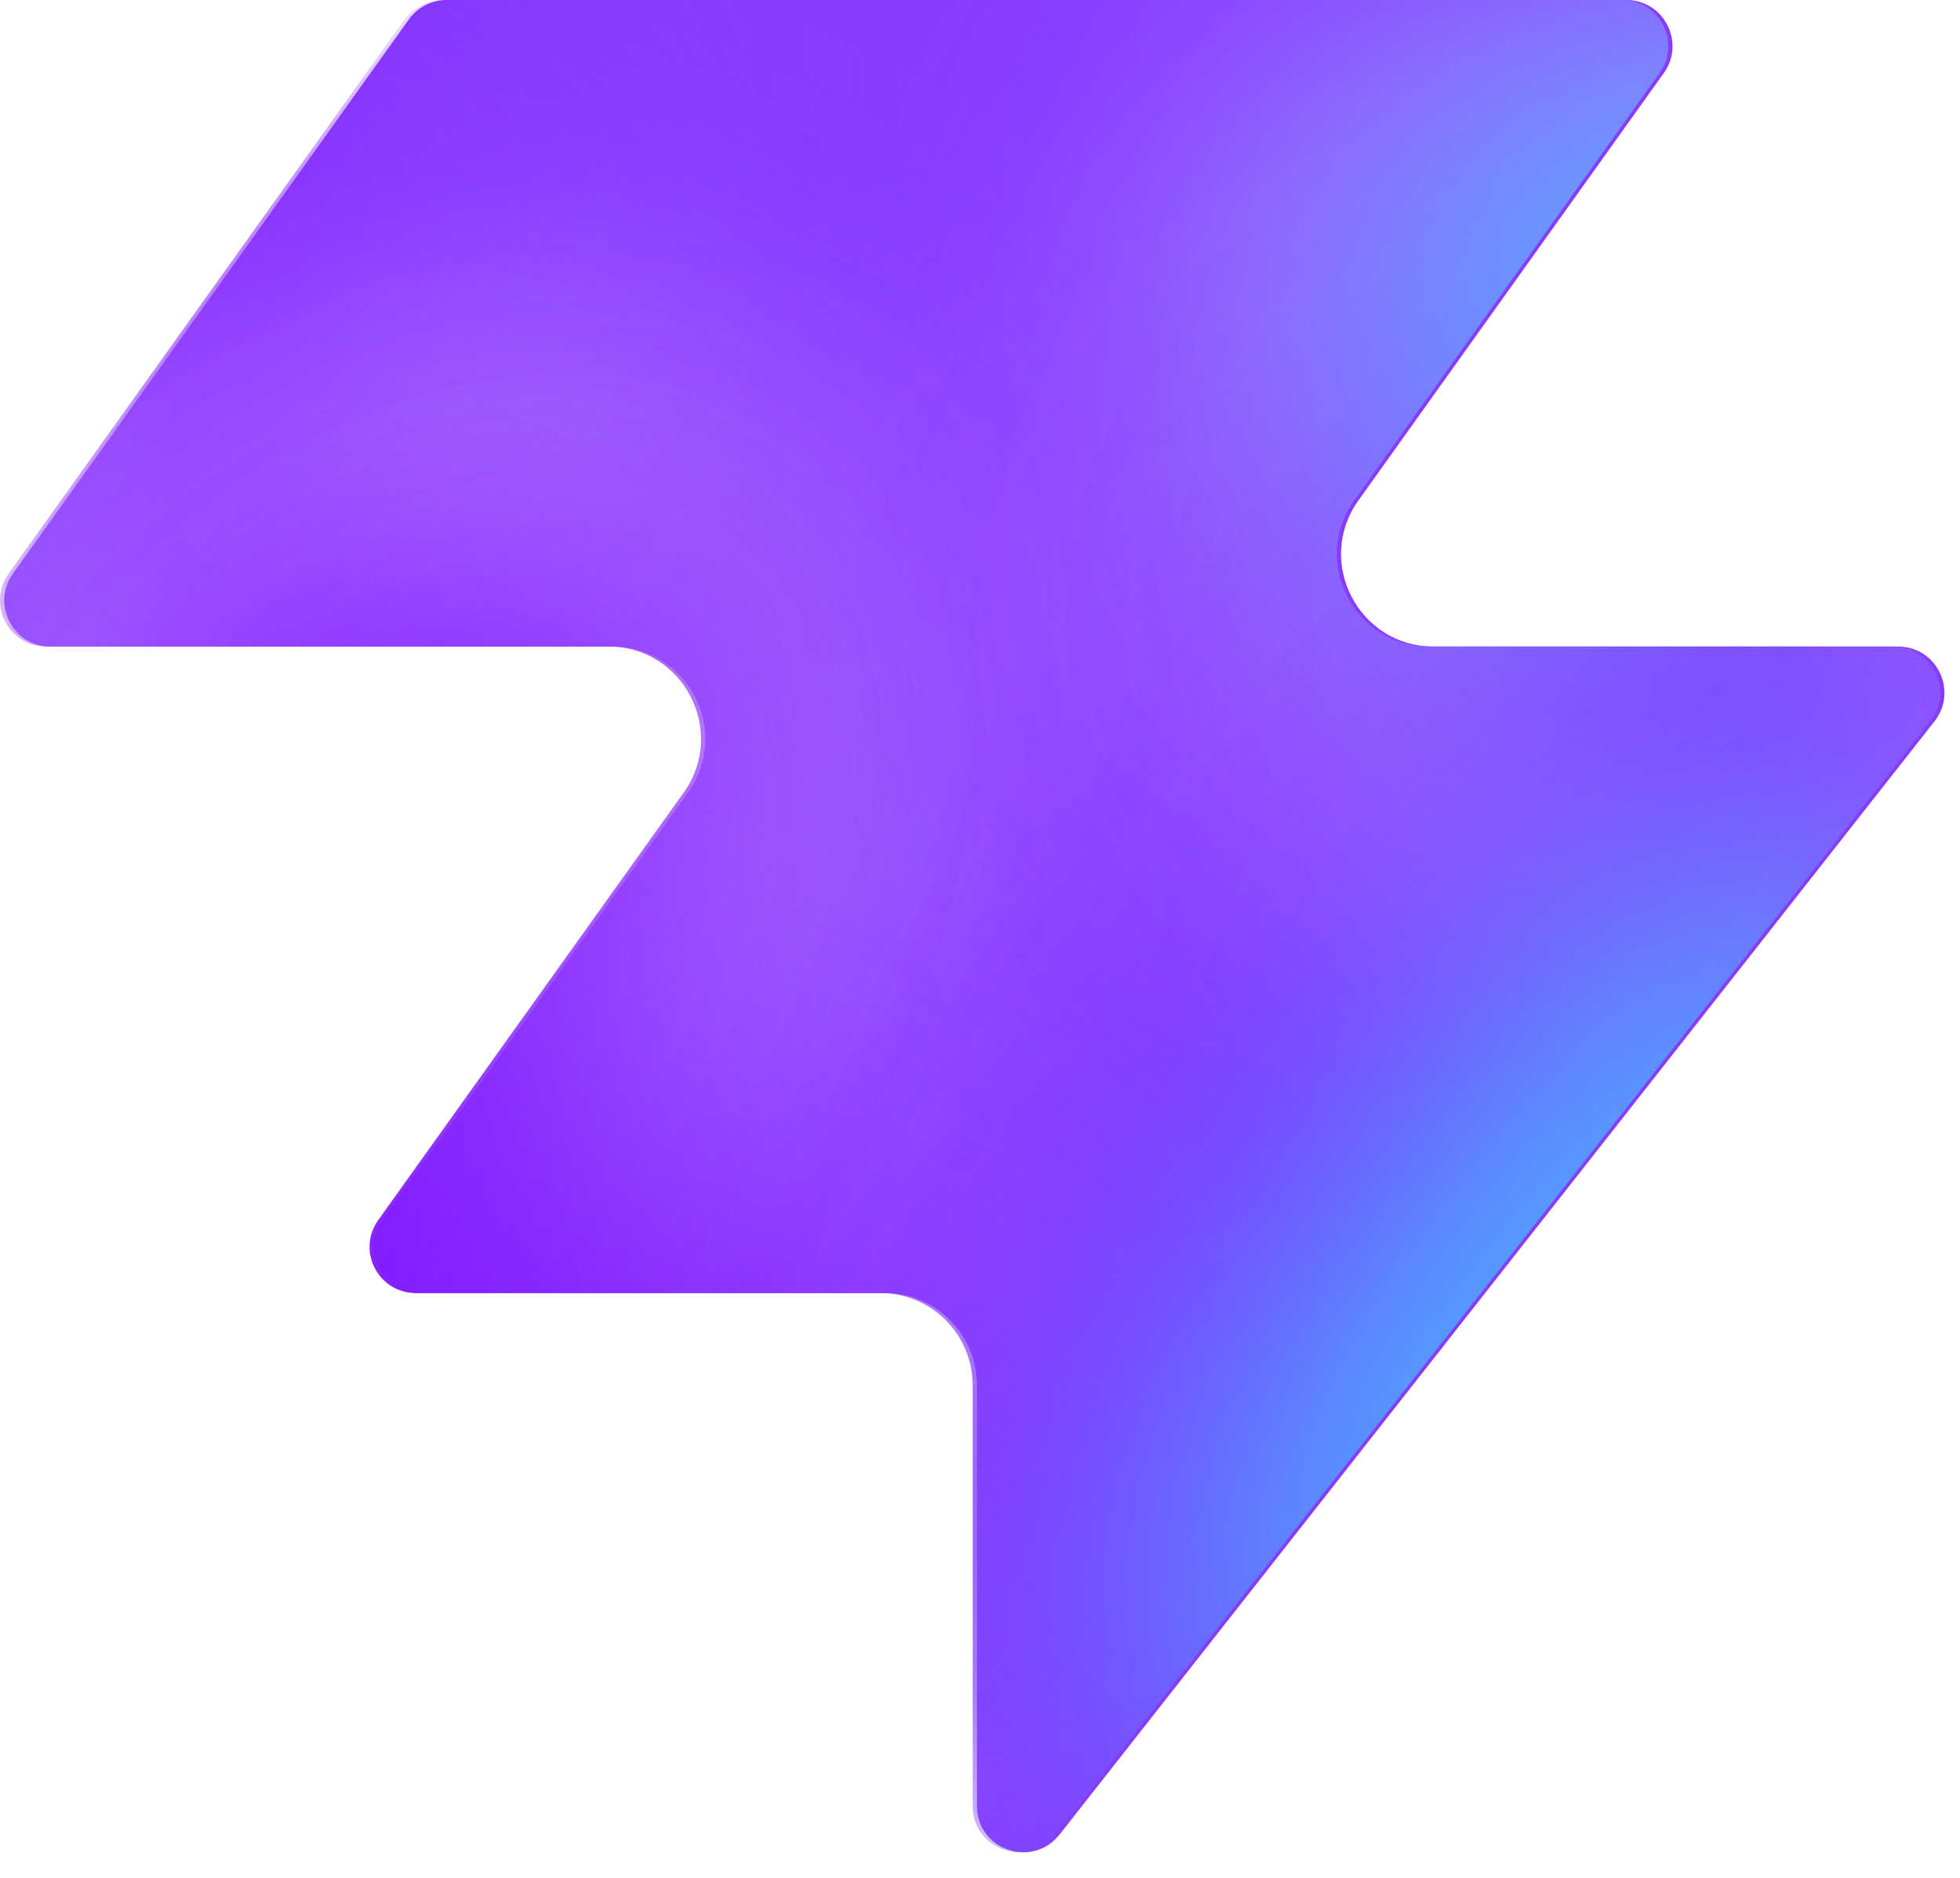
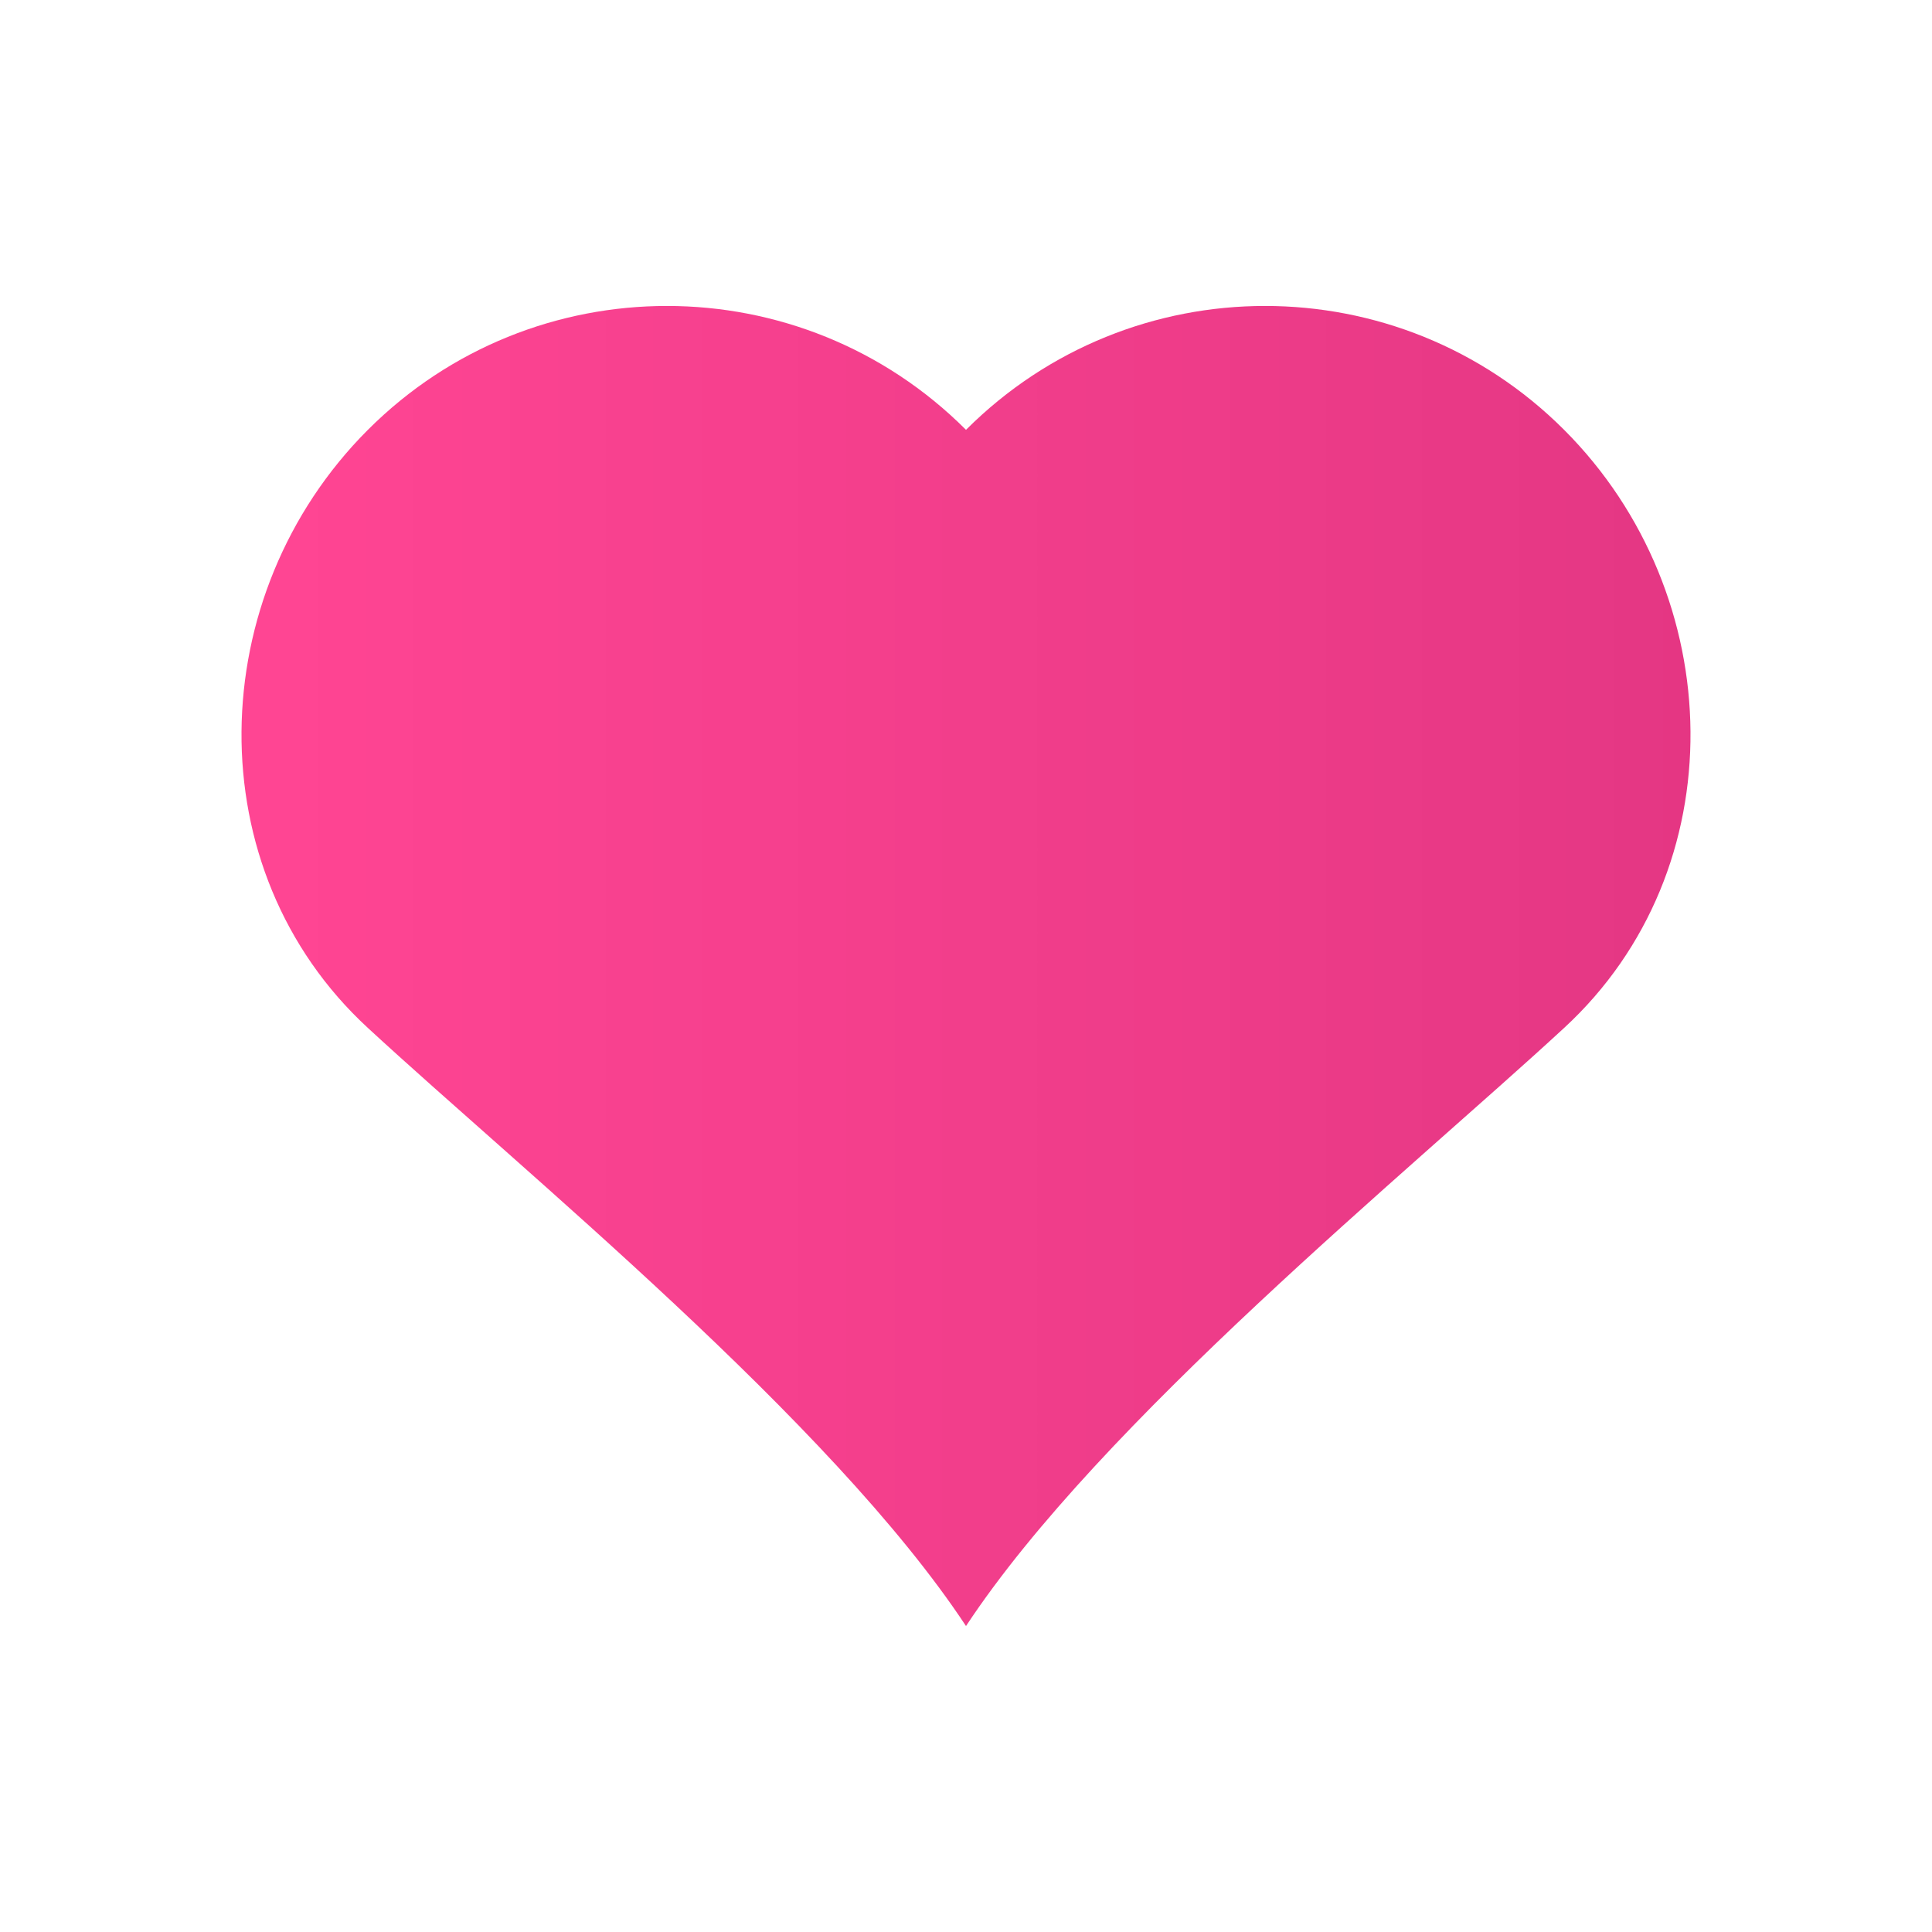
- <svg xmlns="http://www.w3.org/2000/svg" width="48" height="46" fill="none" viewBox="0 0 48 46">
-   <path fill="#863bff" d="M25.946 44.938c-.664.845-2.021.375-2.021-.698V33.937a2.26 2.26 0 0 0-2.262-2.262H10.287c-.92 0-1.456-1.04-.92-1.788l7.48-10.471c1.07-1.497 0-3.578-1.842-3.578H1.237c-.92 0-1.456-1.04-.92-1.788L10.013.474c.214-.297.556-.474.92-.474h28.894c.92 0 1.456 1.04.92 1.788l-7.48 10.471c-1.07 1.498 0 3.579 1.842 3.579h11.377c.943 0 1.473 1.088.89 1.83L25.947 44.94z" style="fill:#863bff;fill:color(display-p3 .525 .23 1);fill-opacity:1" />
-   <mask id="a" width="48" height="46" x="0" y="0" maskUnits="userSpaceOnUse" style="mask-type:alpha">
-     <path fill="#000" d="M25.842 44.938c-.664.844-2.021.375-2.021-.698V33.937a2.26 2.26 0 0 0-2.262-2.262H10.183c-.92 0-1.456-1.04-.92-1.788l7.48-10.471c1.07-1.498 0-3.579-1.842-3.579H1.133c-.92 0-1.456-1.04-.92-1.787L9.91.473c.214-.297.556-.474.92-.474h28.894c.92 0 1.456 1.04.92 1.788l-7.48 10.471c-1.07 1.498 0 3.578 1.842 3.578h11.377c.943 0 1.473 1.088.89 1.832L25.843 44.94z" style="fill:#000;fill-opacity:1" />
-   </mask>
-   <g mask="url(#a)">
-     <g filter="url(#b)">
-       <ellipse cx="5.508" cy="14.704" fill="#ede6ff" rx="5.508" ry="14.704" style="fill:#ede6ff;fill:color(display-p3 .927 .903 1);fill-opacity:1" transform="matrix(.00324 1 1 -.00324 -4.47 31.516)" />
-     </g>
-     <g filter="url(#c)">
-       <ellipse cx="10.399" cy="29.851" fill="#ede6ff" rx="10.399" ry="29.851" style="fill:#ede6ff;fill:color(display-p3 .927 .903 1);fill-opacity:1" transform="matrix(.00324 1 1 -.00324 -39.328 7.883)" />
-     </g>
-     <g filter="url(#d)">
-       <ellipse cx="5.508" cy="30.487" fill="#7e14ff" rx="5.508" ry="30.487" style="fill:#7e14ff;fill:color(display-p3 .492 .077 1);fill-opacity:1" transform="rotate(89.814 -25.913 -14.639)scale(1 -1)" />
-     </g>
-     <g filter="url(#e)">
-       <ellipse cx="5.508" cy="30.599" fill="#7e14ff" rx="5.508" ry="30.599" style="fill:#7e14ff;fill:color(display-p3 .492 .077 1);fill-opacity:1" transform="rotate(89.814 -32.644 -3.334)scale(1 -1)" />
-     </g>
-     <g filter="url(#f)">
-       <ellipse cx="5.508" cy="30.599" fill="#7e14ff" rx="5.508" ry="30.599" style="fill:#7e14ff;fill:color(display-p3 .492 .077 1);fill-opacity:1" transform="matrix(.00324 1 1 -.00324 -34.34 30.47)" />
-     </g>
-     <g filter="url(#g)">
-       <ellipse cx="14.072" cy="22.078" fill="#ede6ff" rx="14.072" ry="22.078" style="fill:#ede6ff;fill:color(display-p3 .927 .903 1);fill-opacity:1" transform="rotate(93.35 24.506 48.493)scale(-1 1)" />
-     </g>
-     <g filter="url(#h)">
-       <ellipse cx="3.47" cy="21.501" fill="#7e14ff" rx="3.47" ry="21.501" style="fill:#7e14ff;fill:color(display-p3 .492 .077 1);fill-opacity:1" transform="rotate(89.009 28.708 47.59)scale(-1 1)" />
-     </g>
-     <g filter="url(#i)">
-       <ellipse cx="3.47" cy="21.501" fill="#7e14ff" rx="3.47" ry="21.501" style="fill:#7e14ff;fill:color(display-p3 .492 .077 1);fill-opacity:1" transform="rotate(89.009 28.708 47.59)scale(-1 1)" />
-     </g>
-     <g filter="url(#j)">
-       <ellipse cx=".387" cy="8.972" fill="#7e14ff" rx="4.407" ry="29.108" style="fill:#7e14ff;fill:color(display-p3 .492 .077 1);fill-opacity:1" transform="rotate(39.51 .387 8.972)" />
-     </g>
-     <g filter="url(#k)">
-       <ellipse cx="47.523" cy="-6.092" fill="#7e14ff" rx="4.407" ry="29.108" style="fill:#7e14ff;fill:color(display-p3 .492 .077 1);fill-opacity:1" transform="rotate(37.892 47.523 -6.092)" />
-     </g>
-     <g filter="url(#l)">
-       <ellipse cx="41.412" cy="6.333" fill="#47bfff" rx="5.971" ry="9.665" style="fill:#47bfff;fill:color(display-p3 .28 .748 1);fill-opacity:1" transform="rotate(37.892 41.412 6.333)" />
-     </g>
-     <g filter="url(#m)">
-       <ellipse cx="-1.879" cy="38.332" fill="#7e14ff" rx="4.407" ry="29.108" style="fill:#7e14ff;fill:color(display-p3 .492 .077 1);fill-opacity:1" transform="rotate(37.892 -1.88 38.332)" />
-     </g>
-     <g filter="url(#n)">
-       <ellipse cx="-1.879" cy="38.332" fill="#7e14ff" rx="4.407" ry="29.108" style="fill:#7e14ff;fill:color(display-p3 .492 .077 1);fill-opacity:1" transform="rotate(37.892 -1.88 38.332)" />
-     </g>
-     <g filter="url(#o)">
-       <ellipse cx="35.651" cy="29.907" fill="#7e14ff" rx="4.407" ry="29.108" style="fill:#7e14ff;fill:color(display-p3 .492 .077 1);fill-opacity:1" transform="rotate(37.892 35.651 29.907)" />
-     </g>
-     <g filter="url(#p)">
-       <ellipse cx="38.418" cy="32.4" fill="#47bfff" rx="5.971" ry="15.297" style="fill:#47bfff;fill:color(display-p3 .28 .748 1);fill-opacity:1" transform="rotate(37.892 38.418 32.4)" />
+ <svg xmlns="http://www.w3.org/2000/svg" width="4000" height="4000" viewBox="0 0 4000 4000">
+   <defs>
+     <clipPath id="clip-0">
+       <path clip-rule="nonzero" d="M 500 633 L 3500 633 L 3500 3367 L 500 3367 Z M 500 633 " />
+     </clipPath>
+     <clipPath id="clip-1">
+       <path clip-rule="nonzero" d="M 3238.32 889.922 C 2896.34 547.949 2341.98 547.949 2000 889.922 C 1658.02 547.949 1103.66 547.949 761.684 889.922 C 419.707 1231.898 405.906 1800.66 761.684 2128.238 C 1083.262 2425.219 1721.02 2943.59 2000 3366.559 C 2278.98 2943.59 2916.738 2425.219 3238.32 2128.238 C 3594.09 1800.66 3580.289 1231.898 3238.32 889.922 Z M 3238.32 889.922 " />
+     </clipPath>
+     <clipPath id="clip-2">
+       <path clip-rule="nonzero" d="M 3238.32 889.922 C 2896.34 547.949 2341.98 547.949 2000 889.922 C 1658.02 547.949 1103.66 547.949 761.684 889.922 C 419.707 1231.898 405.906 1800.66 761.684 2128.238 C 1083.262 2425.219 1721.02 2943.59 2000 3366.559 C 2278.98 2943.59 2916.738 2425.219 3238.32 2128.238 C 3594.09 1800.66 3580.289 1231.898 3238.32 889.922 " />
+     </clipPath>
+     <linearGradient id="linear-pattern-0" gradientUnits="userSpaceOnUse" x1="-0.031" y1="0" x2="1.031" y2="0" gradientTransform="matrix(3000, 0, 0, -3000, 500, 2000)">
+       <stop offset="0" stop-color="rgb(100%, 27.058%, 57.646%)" stop-opacity="1" />
+       <stop offset="0.062" stop-color="rgb(99.815%, 26.958%, 57.538%)" stop-opacity="1" />
+       <stop offset="0.094" stop-color="rgb(99.457%, 26.764%, 57.329%)" stop-opacity="1" />
+       <stop offset="0.125" stop-color="rgb(99.109%, 26.575%, 57.126%)" stop-opacity="1" />
+       <stop offset="0.156" stop-color="rgb(98.759%, 26.387%, 56.923%)" stop-opacity="1" />
+       <stop offset="0.188" stop-color="rgb(98.412%, 26.198%, 56.72%)" stop-opacity="1" />
+       <stop offset="0.219" stop-color="rgb(98.062%, 26.009%, 56.516%)" stop-opacity="1" />
+       <stop offset="0.25" stop-color="rgb(97.714%, 25.821%, 56.313%)" stop-opacity="1" />
+       <stop offset="0.281" stop-color="rgb(97.365%, 25.632%, 56.11%)" stop-opacity="1" />
+       <stop offset="0.312" stop-color="rgb(97.017%, 25.443%, 55.907%)" stop-opacity="1" />
+       <stop offset="0.344" stop-color="rgb(96.669%, 25.253%, 55.704%)" stop-opacity="1" />
+       <stop offset="0.375" stop-color="rgb(96.32%, 25.066%, 55.499%)" stop-opacity="1" />
+       <stop offset="0.406" stop-color="rgb(95.972%, 24.876%, 55.296%)" stop-opacity="1" />
+       <stop offset="0.438" stop-color="rgb(95.622%, 24.687%, 55.093%)" stop-opacity="1" />
+       <stop offset="0.469" stop-color="rgb(95.274%, 24.498%, 54.89%)" stop-opacity="1" />
+       <stop offset="0.5" stop-color="rgb(94.926%, 24.31%, 54.686%)" stop-opacity="1" />
+       <stop offset="0.531" stop-color="rgb(94.577%, 24.121%, 54.483%)" stop-opacity="1" />
+       <stop offset="0.562" stop-color="rgb(94.229%, 23.932%, 54.28%)" stop-opacity="1" />
+       <stop offset="0.594" stop-color="rgb(93.88%, 23.744%, 54.077%)" stop-opacity="1" />
+       <stop offset="0.625" stop-color="rgb(93.532%, 23.555%, 53.873%)" stop-opacity="1" />
+       <stop offset="0.656" stop-color="rgb(93.182%, 23.366%, 53.67%)" stop-opacity="1" />
+       <stop offset="0.688" stop-color="rgb(92.834%, 23.177%, 53.467%)" stop-opacity="1" />
+       <stop offset="0.719" stop-color="rgb(92.487%, 22.989%, 53.264%)" stop-opacity="1" />
+       <stop offset="0.75" stop-color="rgb(92.137%, 22.8%, 53.059%)" stop-opacity="1" />
+       <stop offset="0.781" stop-color="rgb(91.789%, 22.61%, 52.856%)" stop-opacity="1" />
+       <stop offset="0.812" stop-color="rgb(91.44%, 22.421%, 52.654%)" stop-opacity="1" />
+       <stop offset="0.844" stop-color="rgb(91.092%, 22.234%, 52.451%)" stop-opacity="1" />
+       <stop offset="0.875" stop-color="rgb(90.742%, 22.043%, 52.245%)" stop-opacity="1" />
+       <stop offset="0.906" stop-color="rgb(90.378%, 21.82%, 52.016%)" stop-opacity="1" />
+       <stop offset="0.938" stop-color="rgb(89.999%, 21.568%, 51.764%)" stop-opacity="1" />
+       <stop offset="0.969" stop-color="rgb(89.621%, 21.315%, 51.512%)" stop-opacity="1" />
+       <stop offset="1" stop-color="rgb(89.421%, 21.182%, 51.378%)" stop-opacity="1" />
+     </linearGradient>
+   </defs>
+   <rect x="-400" y="-400" width="4800" height="4800" fill="rgb(100%, 100%, 100%)" fill-opacity="1" />
+   <g clip-path="url(#clip-0)">
+     <g clip-path="url(#clip-1)">
+       <g clip-path="url(#clip-2)">
+         <path fill-rule="nonzero" fill="url(#linear-pattern-0)" d="M 405.906 3366.559 L 405.906 547.949 L 3594.09 547.949 L 3594.09 3366.559 Z M 405.906 3366.559 " />
+       </g>
    </g>
  </g>
-   <defs>
-     <filter id="b" width="60.045" height="41.654" x="-19.77" y="16.149" color-interpolation-filters="sRGB" filterUnits="userSpaceOnUse">
-       <feFlood flood-opacity="0" result="BackgroundImageFix" />
-       <feBlend in="SourceGraphic" in2="BackgroundImageFix" result="shape" />
-       <feGaussianBlur result="effect1_foregroundBlur_2002_17158" stdDeviation="7.659" />
-     </filter>
-     <filter id="c" width="90.34" height="51.437" x="-54.613" y="-7.533" color-interpolation-filters="sRGB" filterUnits="userSpaceOnUse">
-       <feFlood flood-opacity="0" result="BackgroundImageFix" />
-       <feBlend in="SourceGraphic" in2="BackgroundImageFix" result="shape" />
-       <feGaussianBlur result="effect1_foregroundBlur_2002_17158" stdDeviation="7.659" />
-     </filter>
-     <filter id="d" width="79.355" height="29.4" x="-49.64" y="2.03" color-interpolation-filters="sRGB" filterUnits="userSpaceOnUse">
-       <feFlood flood-opacity="0" result="BackgroundImageFix" />
-       <feBlend in="SourceGraphic" in2="BackgroundImageFix" result="shape" />
-       <feGaussianBlur result="effect1_foregroundBlur_2002_17158" stdDeviation="4.596" />
-     </filter>
-     <filter id="e" width="79.579" height="29.4" x="-45.045" y="20.029" color-interpolation-filters="sRGB" filterUnits="userSpaceOnUse">
-       <feFlood flood-opacity="0" result="BackgroundImageFix" />
-       <feBlend in="SourceGraphic" in2="BackgroundImageFix" result="shape" />
-       <feGaussianBlur result="effect1_foregroundBlur_2002_17158" stdDeviation="4.596" />
-     </filter>
-     <filter id="f" width="79.579" height="29.4" x="-43.513" y="21.178" color-interpolation-filters="sRGB" filterUnits="userSpaceOnUse">
-       <feFlood flood-opacity="0" result="BackgroundImageFix" />
-       <feBlend in="SourceGraphic" in2="BackgroundImageFix" result="shape" />
-       <feGaussianBlur result="effect1_foregroundBlur_2002_17158" stdDeviation="4.596" />
-     </filter>
-     <filter id="g" width="74.749" height="58.852" x="15.756" y="-17.901" color-interpolation-filters="sRGB" filterUnits="userSpaceOnUse">
-       <feFlood flood-opacity="0" result="BackgroundImageFix" />
-       <feBlend in="SourceGraphic" in2="BackgroundImageFix" result="shape" />
-       <feGaussianBlur result="effect1_foregroundBlur_2002_17158" stdDeviation="7.659" />
-     </filter>
-     <filter id="h" width="61.377" height="25.362" x="23.548" y="2.284" color-interpolation-filters="sRGB" filterUnits="userSpaceOnUse">
-       <feFlood flood-opacity="0" result="BackgroundImageFix" />
-       <feBlend in="SourceGraphic" in2="BackgroundImageFix" result="shape" />
-       <feGaussianBlur result="effect1_foregroundBlur_2002_17158" stdDeviation="4.596" />
-     </filter>
-     <filter id="i" width="61.377" height="25.362" x="23.548" y="2.284" color-interpolation-filters="sRGB" filterUnits="userSpaceOnUse">
-       <feFlood flood-opacity="0" result="BackgroundImageFix" />
-       <feBlend in="SourceGraphic" in2="BackgroundImageFix" result="shape" />
-       <feGaussianBlur result="effect1_foregroundBlur_2002_17158" stdDeviation="4.596" />
-     </filter>
-     <filter id="j" width="56.045" height="63.649" x="-27.636" y="-22.853" color-interpolation-filters="sRGB" filterUnits="userSpaceOnUse">
-       <feFlood flood-opacity="0" result="BackgroundImageFix" />
-       <feBlend in="SourceGraphic" in2="BackgroundImageFix" result="shape" />
-       <feGaussianBlur result="effect1_foregroundBlur_2002_17158" stdDeviation="4.596" />
-     </filter>
-     <filter id="k" width="54.814" height="64.646" x="20.116" y="-38.415" color-interpolation-filters="sRGB" filterUnits="userSpaceOnUse">
-       <feFlood flood-opacity="0" result="BackgroundImageFix" />
-       <feBlend in="SourceGraphic" in2="BackgroundImageFix" result="shape" />
-       <feGaussianBlur result="effect1_foregroundBlur_2002_17158" stdDeviation="4.596" />
-     </filter>
-     <filter id="l" width="33.541" height="35.313" x="24.641" y="-11.323" color-interpolation-filters="sRGB" filterUnits="userSpaceOnUse">
-       <feFlood flood-opacity="0" result="BackgroundImageFix" />
-       <feBlend in="SourceGraphic" in2="BackgroundImageFix" result="shape" />
-       <feGaussianBlur result="effect1_foregroundBlur_2002_17158" stdDeviation="4.596" />
-     </filter>
-     <filter id="m" width="54.814" height="64.646" x="-29.286" y="6.009" color-interpolation-filters="sRGB" filterUnits="userSpaceOnUse">
-       <feFlood flood-opacity="0" result="BackgroundImageFix" />
-       <feBlend in="SourceGraphic" in2="BackgroundImageFix" result="shape" />
-       <feGaussianBlur result="effect1_foregroundBlur_2002_17158" stdDeviation="4.596" />
-     </filter>
-     <filter id="n" width="54.814" height="64.646" x="-29.286" y="6.009" color-interpolation-filters="sRGB" filterUnits="userSpaceOnUse">
-       <feFlood flood-opacity="0" result="BackgroundImageFix" />
-       <feBlend in="SourceGraphic" in2="BackgroundImageFix" result="shape" />
-       <feGaussianBlur result="effect1_foregroundBlur_2002_17158" stdDeviation="4.596" />
-     </filter>
-     <filter id="o" width="54.814" height="64.646" x="8.244" y="-2.416" color-interpolation-filters="sRGB" filterUnits="userSpaceOnUse">
-       <feFlood flood-opacity="0" result="BackgroundImageFix" />
-       <feBlend in="SourceGraphic" in2="BackgroundImageFix" result="shape" />
-       <feGaussianBlur result="effect1_foregroundBlur_2002_17158" stdDeviation="4.596" />
-     </filter>
-     <filter id="p" width="39.409" height="43.623" x="18.713" y="10.588" color-interpolation-filters="sRGB" filterUnits="userSpaceOnUse">
-       <feFlood flood-opacity="0" result="BackgroundImageFix" />
-       <feBlend in="SourceGraphic" in2="BackgroundImageFix" result="shape" />
-       <feGaussianBlur result="effect1_foregroundBlur_2002_17158" stdDeviation="4.596" />
-     </filter>
-   </defs>
</svg>
